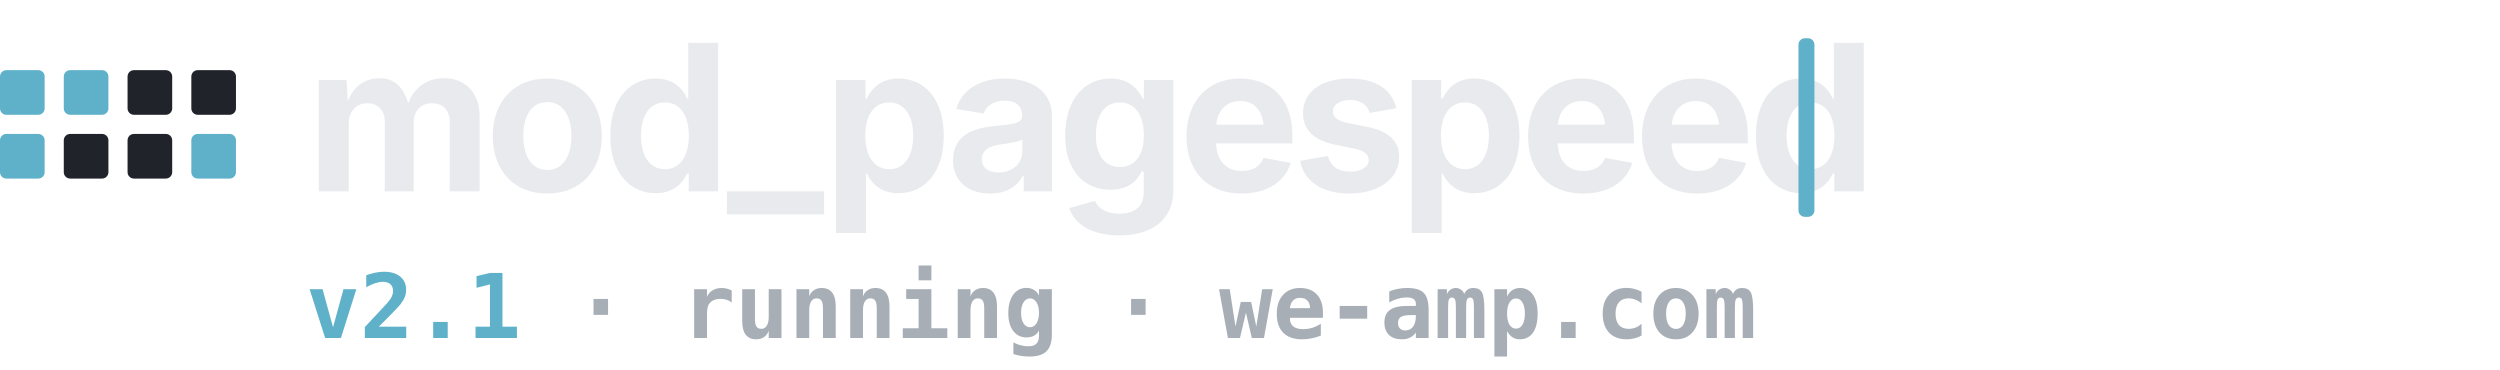
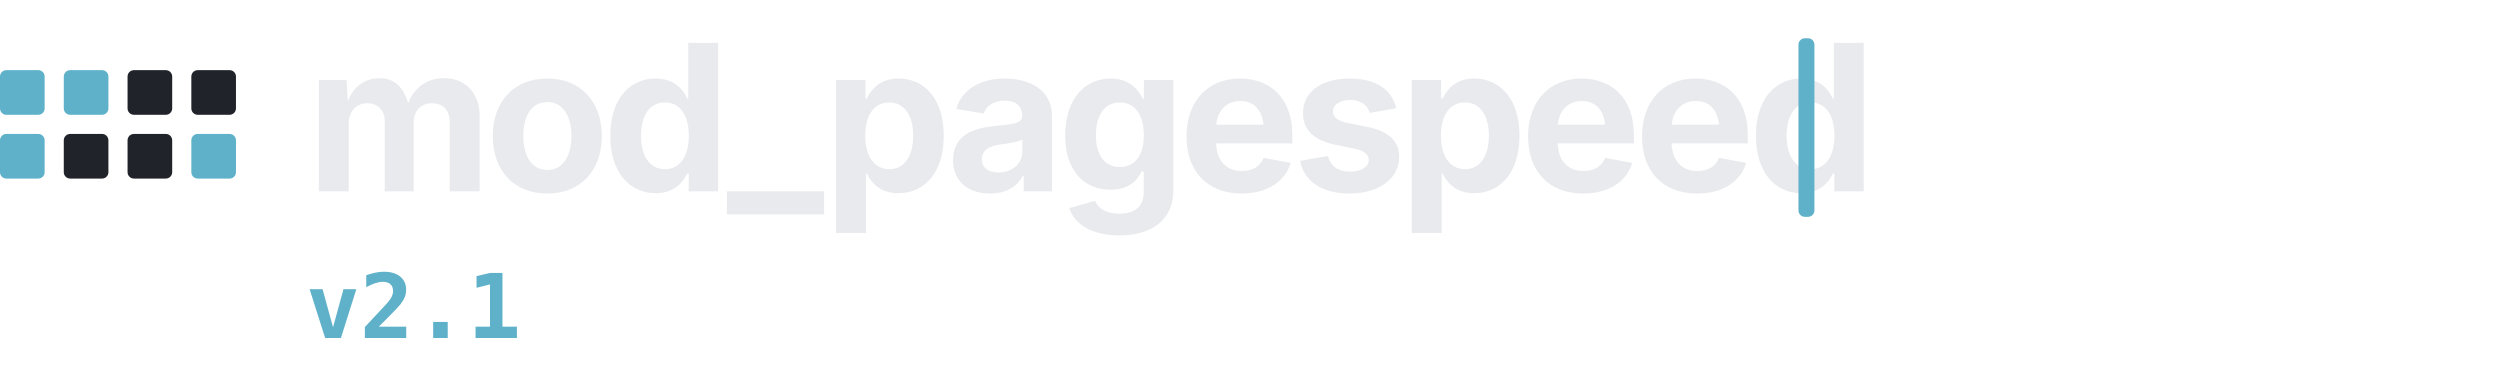
<svg xmlns="http://www.w3.org/2000/svg" viewBox="0 0 392 58">
  <defs>
    <style>
      .cursor { animation: cursor-blink 1.2s steps(1) infinite; }
      @keyframes cursor-blink { 0%,49% { opacity: 0.95; } 50%,100% { opacity: 0; } }
      @media (prefers-reduced-motion: reduce) {
        .cursor { animation: none; opacity: 0.95; }
      }
    </style>
  </defs>
  <g>
    <rect x="0" y="11" width="7" height="7" rx="1" fill="#5eb1c9" />
    <rect x="10" y="11" width="7" height="7" rx="1" fill="#5eb1c9" />
    <rect x="20" y="11" width="7" height="7" rx="1" fill="#20242a" />
    <rect x="30" y="11" width="7" height="7" rx="1" fill="#20242a" />
    <rect x="0" y="21" width="7" height="7" rx="1" fill="#5eb1c9" />
    <rect x="10" y="21" width="7" height="7" rx="1" fill="#20242a" />
    <rect x="20" y="21" width="7" height="7" rx="1" fill="#20242a" />
    <rect x="30" y="21" width="7" height="7" rx="1" fill="#5eb1c9" />
  </g>
  <text x="48" y="30" font-family="Inter, system-ui, sans-serif" font-weight="700" font-size="32" fill="#e8eaed" letter-spacing="-1.2" textLength="231" lengthAdjust="spacingAndGlyphs">mod_pagespeed</text>
  <rect class="cursor" x="282" y="6" width="2.5" height="28" rx="1" fill="#5eb1c9" />
  <text x="48" y="53" font-family="'IBM Plex Mono', ui-monospace, Menlo, monospace" font-weight="700" font-size="14" fill="#5eb1c9">v2.1</text>
-   <text x="90" y="53" font-family="'IBM Plex Mono', ui-monospace, Menlo, monospace" font-weight="600" font-size="14" fill="#a7aeb6"> · running · we-amp.com</text>
</svg>
